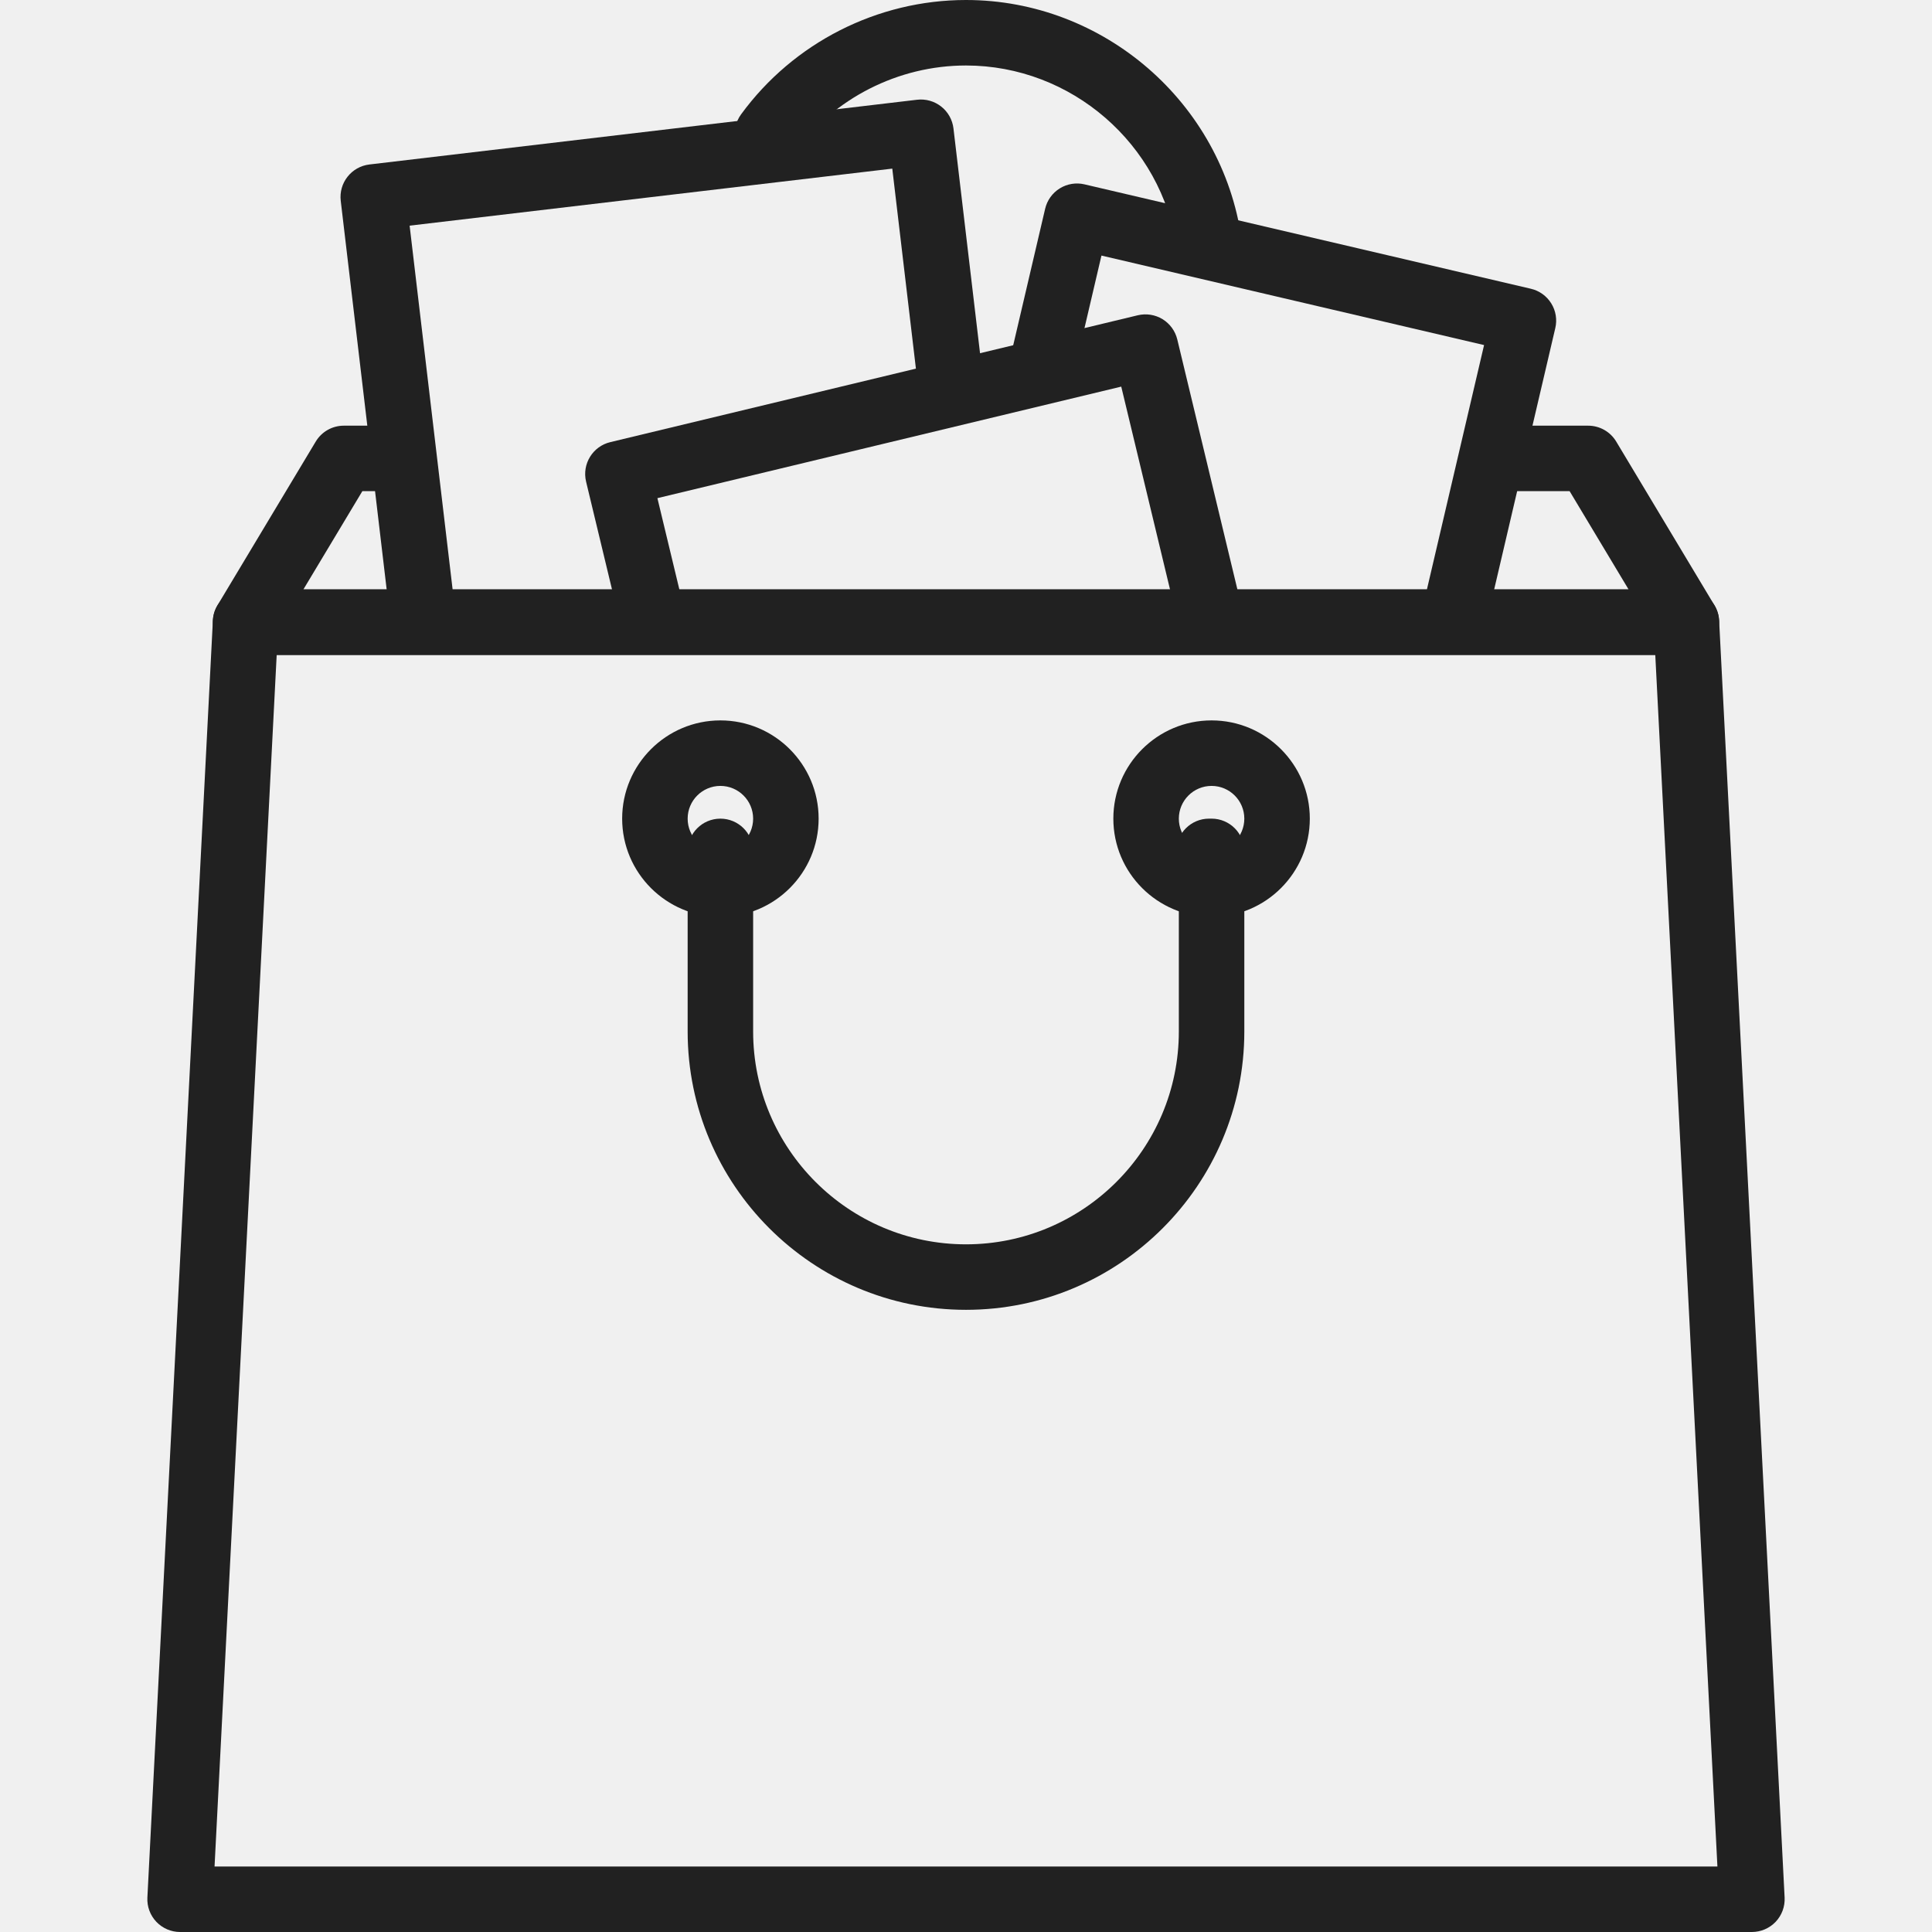
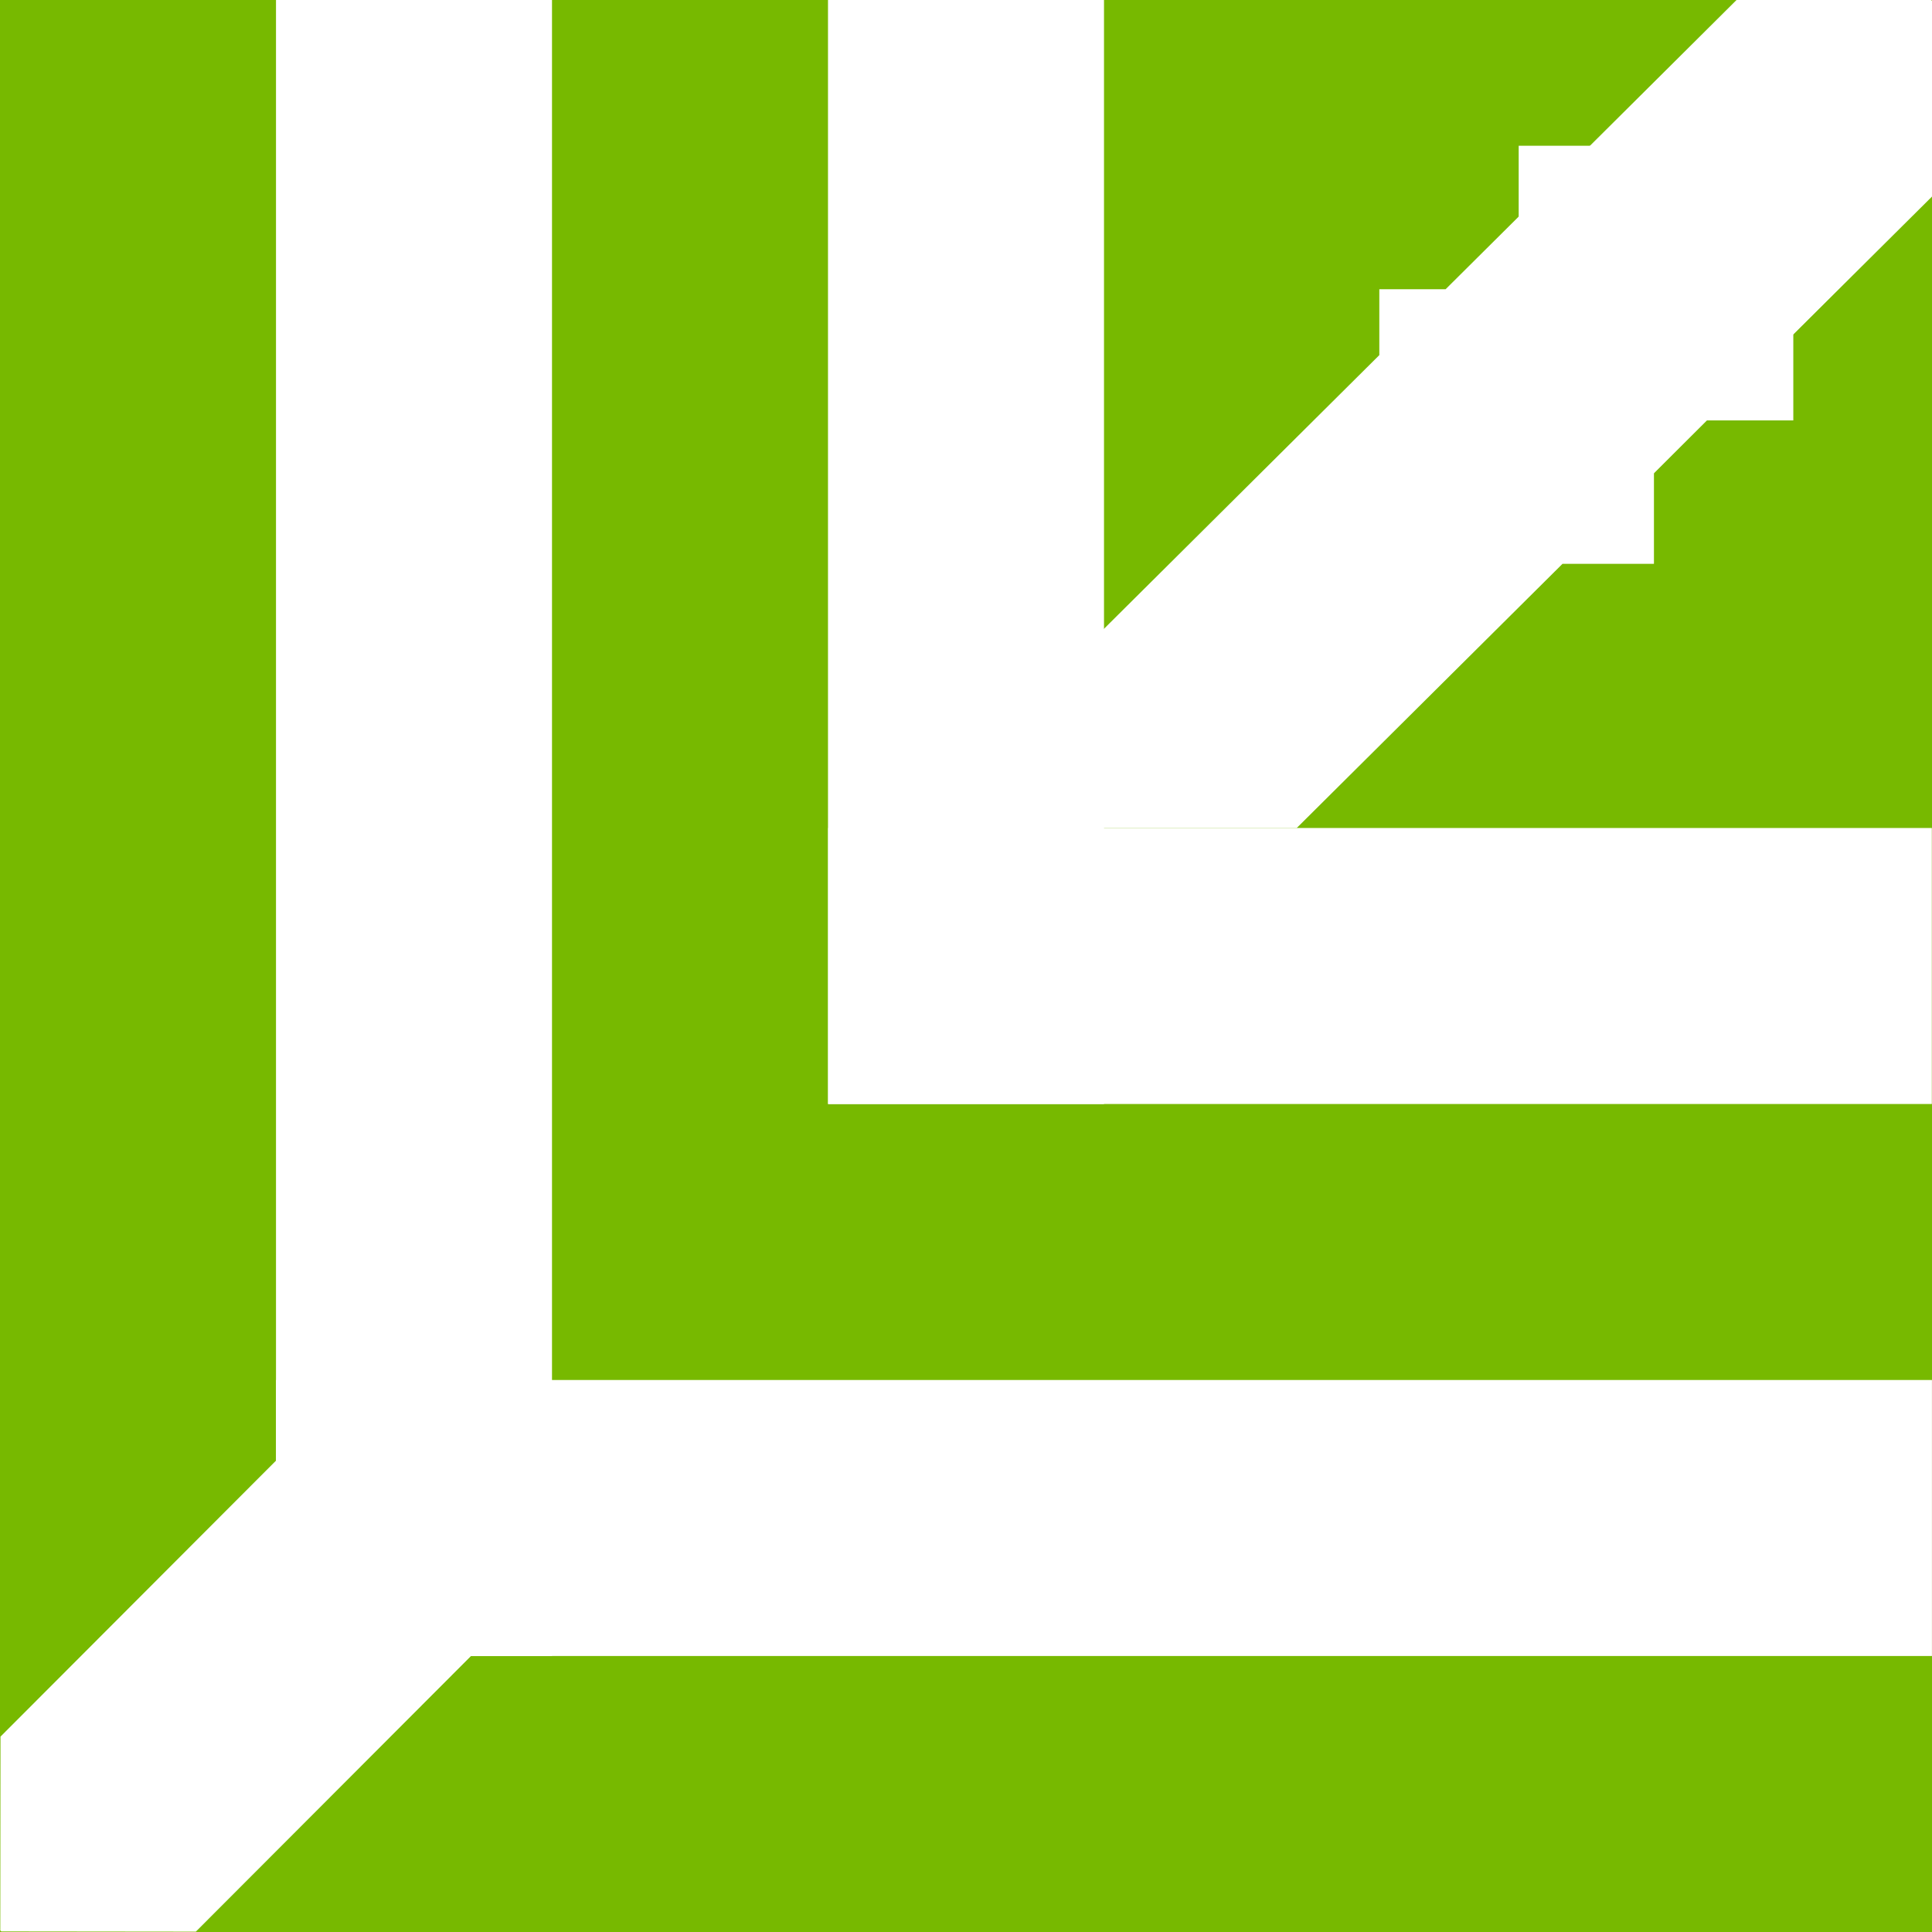
- <svg xmlns="http://www.w3.org/2000/svg" version="1.1" width="512" height="512" x="0" y="0" viewBox="0 0 201.387 201.387" style="enable-background:new 0 0 512 512" xml:space="preserve" class="">
-   <g>
-     <g>
-       <g>
-         <path d="M129.413,24.885C127.389,10.699,115.041,0,100.692,0C91.464,0,82.7,4.453,77.251,11.916    c-1.113,1.522-0.78,3.657,0.742,4.77c1.517,1.109,3.657,0.78,4.768-0.744c4.171-5.707,10.873-9.115,17.93-9.115    c10.974,0,20.415,8.178,21.963,19.021c0.244,1.703,1.705,2.932,3.376,2.932c0.159,0,0.323-0.012,0.486-0.034    C128.382,28.479,129.679,26.75,129.413,24.885z" fill="#212121" data-original="#000000" class="" />
-       </g>
-     </g>
-     <g>
-       <g>
-         <path d="M178.712,63.096l-10.24-17.067c-0.616-1.029-1.727-1.657-2.927-1.657h-9.813c-1.884,0-3.413,1.529-3.413,3.413    s1.529,3.413,3.413,3.413h7.881l6.144,10.24H31.626l6.144-10.24h3.615c1.884,0,3.413-1.529,3.413-3.413s-1.529-3.413-3.413-3.413    h-5.547c-1.2,0-2.311,0.628-2.927,1.657l-10.24,17.067c-0.633,1.056-0.648,2.369-0.043,3.439s1.739,1.732,2.97,1.732h150.187    c1.231,0,2.364-0.662,2.97-1.732S179.345,64.15,178.712,63.096z" fill="#212121" data-original="#000000" class="" />
-       </g>
-     </g>
-     <g>
-       <g>
-         <path d="M161.698,31.623c-0.478-0.771-1.241-1.318-2.123-1.524l-46.531-10.883c-0.881-0.207-1.809-0.053-2.579,0.423    c-0.768,0.478-1.316,1.241-1.522,2.123l-3.509,15c-0.43,1.835,0.71,3.671,2.546,4.099c1.835,0.43,3.673-0.71,4.101-2.546    l2.732-11.675l39.883,9.329l-6.267,26.795c-0.43,1.835,0.71,3.671,2.546,4.099c0.263,0.061,0.524,0.09,0.782,0.09    c1.55,0,2.953-1.062,3.318-2.635l7.045-30.118C162.328,33.319,162.176,32.391,161.698,31.623z" fill="#212121" data-original="#000000" class="" />
-       </g>
-     </g>
-     <g>
-       <g>
-         <path d="M102.497,39.692l-3.11-26.305c-0.106-0.899-0.565-1.72-1.277-2.28c-0.712-0.56-1.611-0.816-2.514-0.71l-57.09,6.748    c-1.871,0.222-3.209,1.918-2.988,3.791l5.185,43.873c0.206,1.737,1.679,3.014,3.386,3.014c0.133,0,0.27-0.009,0.406-0.024    c1.87-0.222,3.208-1.918,2.988-3.791l-4.785-40.486l50.311-5.946l2.708,22.915c0.222,1.872,1.91,3.202,3.791,2.99    C101.379,43.261,102.717,41.564,102.497,39.692z" fill="#212121" data-original="#000000" class="" />
-       </g>
-     </g>
-     <g>
-       <g>
-         <path d="M129.492,63.556l-6.775-28.174c-0.212-0.879-0.765-1.64-1.536-2.113c-0.771-0.469-1.696-0.616-2.581-0.406L63.613,46.087    c-1.833,0.44-2.961,2.284-2.521,4.117l3.386,14.082c0.44,1.835,2.284,2.964,4.116,2.521c1.833-0.44,2.961-2.284,2.521-4.117    l-2.589-10.764l48.35-11.626l5.977,24.854c0.375,1.565,1.775,2.615,3.316,2.615c0.265,0,0.533-0.031,0.802-0.096    C128.804,67.232,129.932,65.389,129.492,63.556z" fill="#212121" data-original="#000000" class="" />
-       </g>
-     </g>
-     <g>
-       <g>
-         <path d="M179.197,64.679c-0.094-1.814-1.592-3.238-3.41-3.238H25.6c-1.818,0-3.316,1.423-3.41,3.238l-6.827,133.12    c-0.048,0.934,0.29,1.848,0.934,2.526c0.645,0.677,1.539,1.062,2.475,1.062h163.84c0.935,0,1.83-0.384,2.478-1.062    c0.643-0.678,0.981-1.591,0.934-2.526L179.197,64.679z M22.364,194.56l6.477-126.293h143.701l6.477,126.293H22.364z" fill="#212121" data-original="#000000" class="" />
-       </g>
-     </g>
-     <g>
-       <g>
-         <path d="M126.292,75.093c-5.647,0-10.24,4.593-10.24,10.24c0,5.647,4.593,10.24,10.24,10.24c5.647,0,10.24-4.593,10.24-10.24    C136.532,79.686,131.939,75.093,126.292,75.093z M126.292,88.747c-1.883,0-3.413-1.531-3.413-3.413s1.531-3.413,3.413-3.413    c1.882,0,3.413,1.531,3.413,3.413S128.174,88.747,126.292,88.747z" fill="#212121" data-original="#000000" class="" />
-       </g>
-     </g>
-     <g>
-       <g>
-         <path d="M75.092,75.093c-5.647,0-10.24,4.593-10.24,10.24c0,5.647,4.593,10.24,10.24,10.24c5.647,0,10.24-4.593,10.24-10.24    C85.332,79.686,80.739,75.093,75.092,75.093z M75.092,88.747c-1.882,0-3.413-1.531-3.413-3.413s1.531-3.413,3.413-3.413    s3.413,1.531,3.413,3.413S76.974,88.747,75.092,88.747z" fill="#212121" data-original="#000000" class="" />
-       </g>
-     </g>
-     <g>
-       <g>
-         <path d="M126.292,85.333h-0.263c-1.884,0-3.413,1.529-3.413,3.413c0,0.466,0.092,0.911,0.263,1.316v17.457    c0,12.233-9.953,22.187-22.187,22.187s-22.187-9.953-22.187-22.187V88.747c0-1.884-1.529-3.413-3.413-3.413    s-3.413,1.529-3.413,3.413v18.773c0,15.998,13.015,29.013,29.013,29.013s29.013-13.015,29.013-29.013V88.747    C129.705,86.863,128.176,85.333,126.292,85.333z" fill="#212121" data-original="#000000" class="" />
-       </g>
-     </g>
-     <g>
- </g>
-     <g>
- </g>
-     <g>
- </g>
-     <g>
- </g>
-     <g>
- </g>
-     <g>
- </g>
-     <g>
- </g>
-     <g>
- </g>
-     <g>
- </g>
-     <g>
- </g>
-     <g>
- </g>
-     <g>
- </g>
-     <g>
- </g>
-     <g>
- </g>
-     <g>
- </g>
-   </g>
+ <svg xmlns="http://www.w3.org/2000/svg" id="Y_letter" width="100%" height="100%" viewBox="0 0 1400 1400">
+   <defs>
+     <style>
+       .cls-1 {
+         fill: url(#linear-gradient);
+       }
+ 
+       .cls-2, .cls-3 {
+         fill: #fff;
+         stroke: #fff;
+         stroke-width: 199px;
+         fill-rule: evenodd;
+       }
+ 
+       .cls-3 {
+         stroke-linecap: square;
+         stroke-linejoin: bevel;
+       }
+     </style>
+     <linearGradient id="linear-gradient" x1="700" y1="1400" x2="700" gradientUnits="userSpaceOnUse">
+       <stop offset="0" stop-color="#77b900" />
+       <stop offset="1" stop-color="#77b900" />
+     </linearGradient>
+   </defs>
+   <rect id="background_77b900_" data-name="background (77b900)" class="cls-1" width="100%" height="100%" />
+   <path class="cls-2" d="M300.5,1100.55h-1V99.453h1v1001.1Z" />
+   <path class="cls-2" d="M299.544,1100.5v-1H1300.46v1H299.544Z" />
+   <path class="cls-3" d="M71.505,1329.44l-0.726-.73,256.715-257.15,0.727,0.73Z" />
+   <path class="cls-2" d="M699.5,99.466h1V700.534h-1V99.466Z" />
+   <path class="cls-2" d="M699.618,700.5v-1H1300.38v1H699.618Z" />
+   <path id="long_I" class="cls-3" d="M869.491,529.446l-1.3-1.294L1328.53,70.585l1.31,1.294ZM1099.01,309.071" />
+   <path id="short_I" class="cls-3" d="M1070.99,329.731l-0.73-.732L1329.02,70.3l0.73,0.732ZM1200,205.136" />
</svg>
